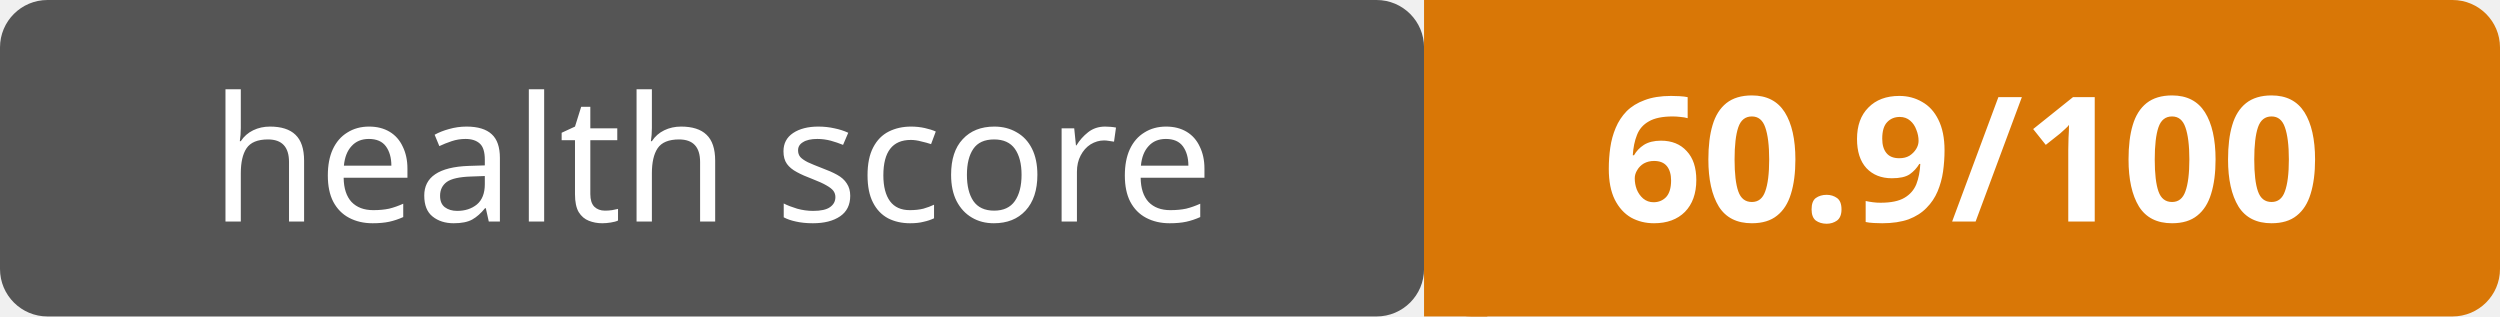
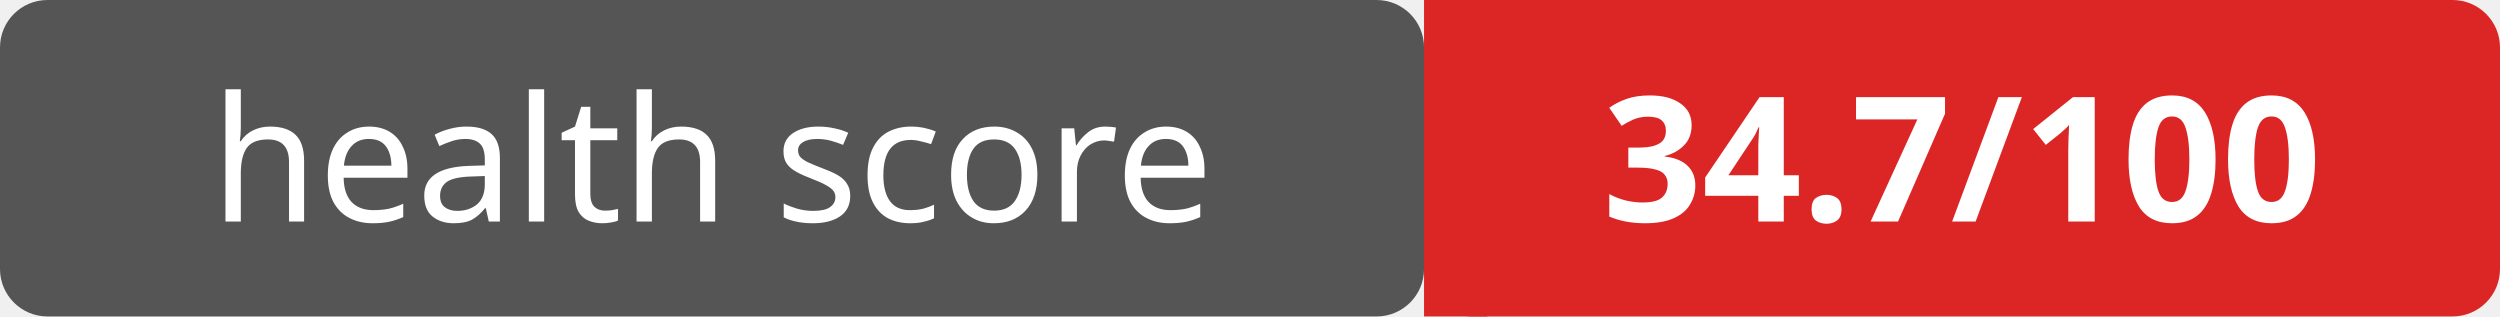
<svg xmlns="http://www.w3.org/2000/svg" width="158" height="20">
  <rect width="90" height="20" rx="3" fill="#555" />
-   <rect x="90" width="68" height="20" rx="3" fill="#d97706" />
-   <rect x="90" width="4" height="20" fill="#d97706" />
+   <rect x="90" width="68" height="20" rx="3" fill="#dc2626" />
+   <rect x="90" width="4" height="20" fill="#dc2626" />
  <text x="45" y="14" text-anchor="middle" font-family="Verdana,Geneva,sans-serif" font-size="11" fill="#fff">health score</text>
-   <text x="124" y="14" text-anchor="middle" font-family="Verdana,Geneva,sans-serif" font-size="11" font-weight="bold" fill="#fff">60.9/100</text>
+   <text x="124" y="14" text-anchor="middle" font-family="Verdana,Geneva,sans-serif" font-size="11" font-weight="bold" fill="#fff">34.7/100</text>
</svg>
